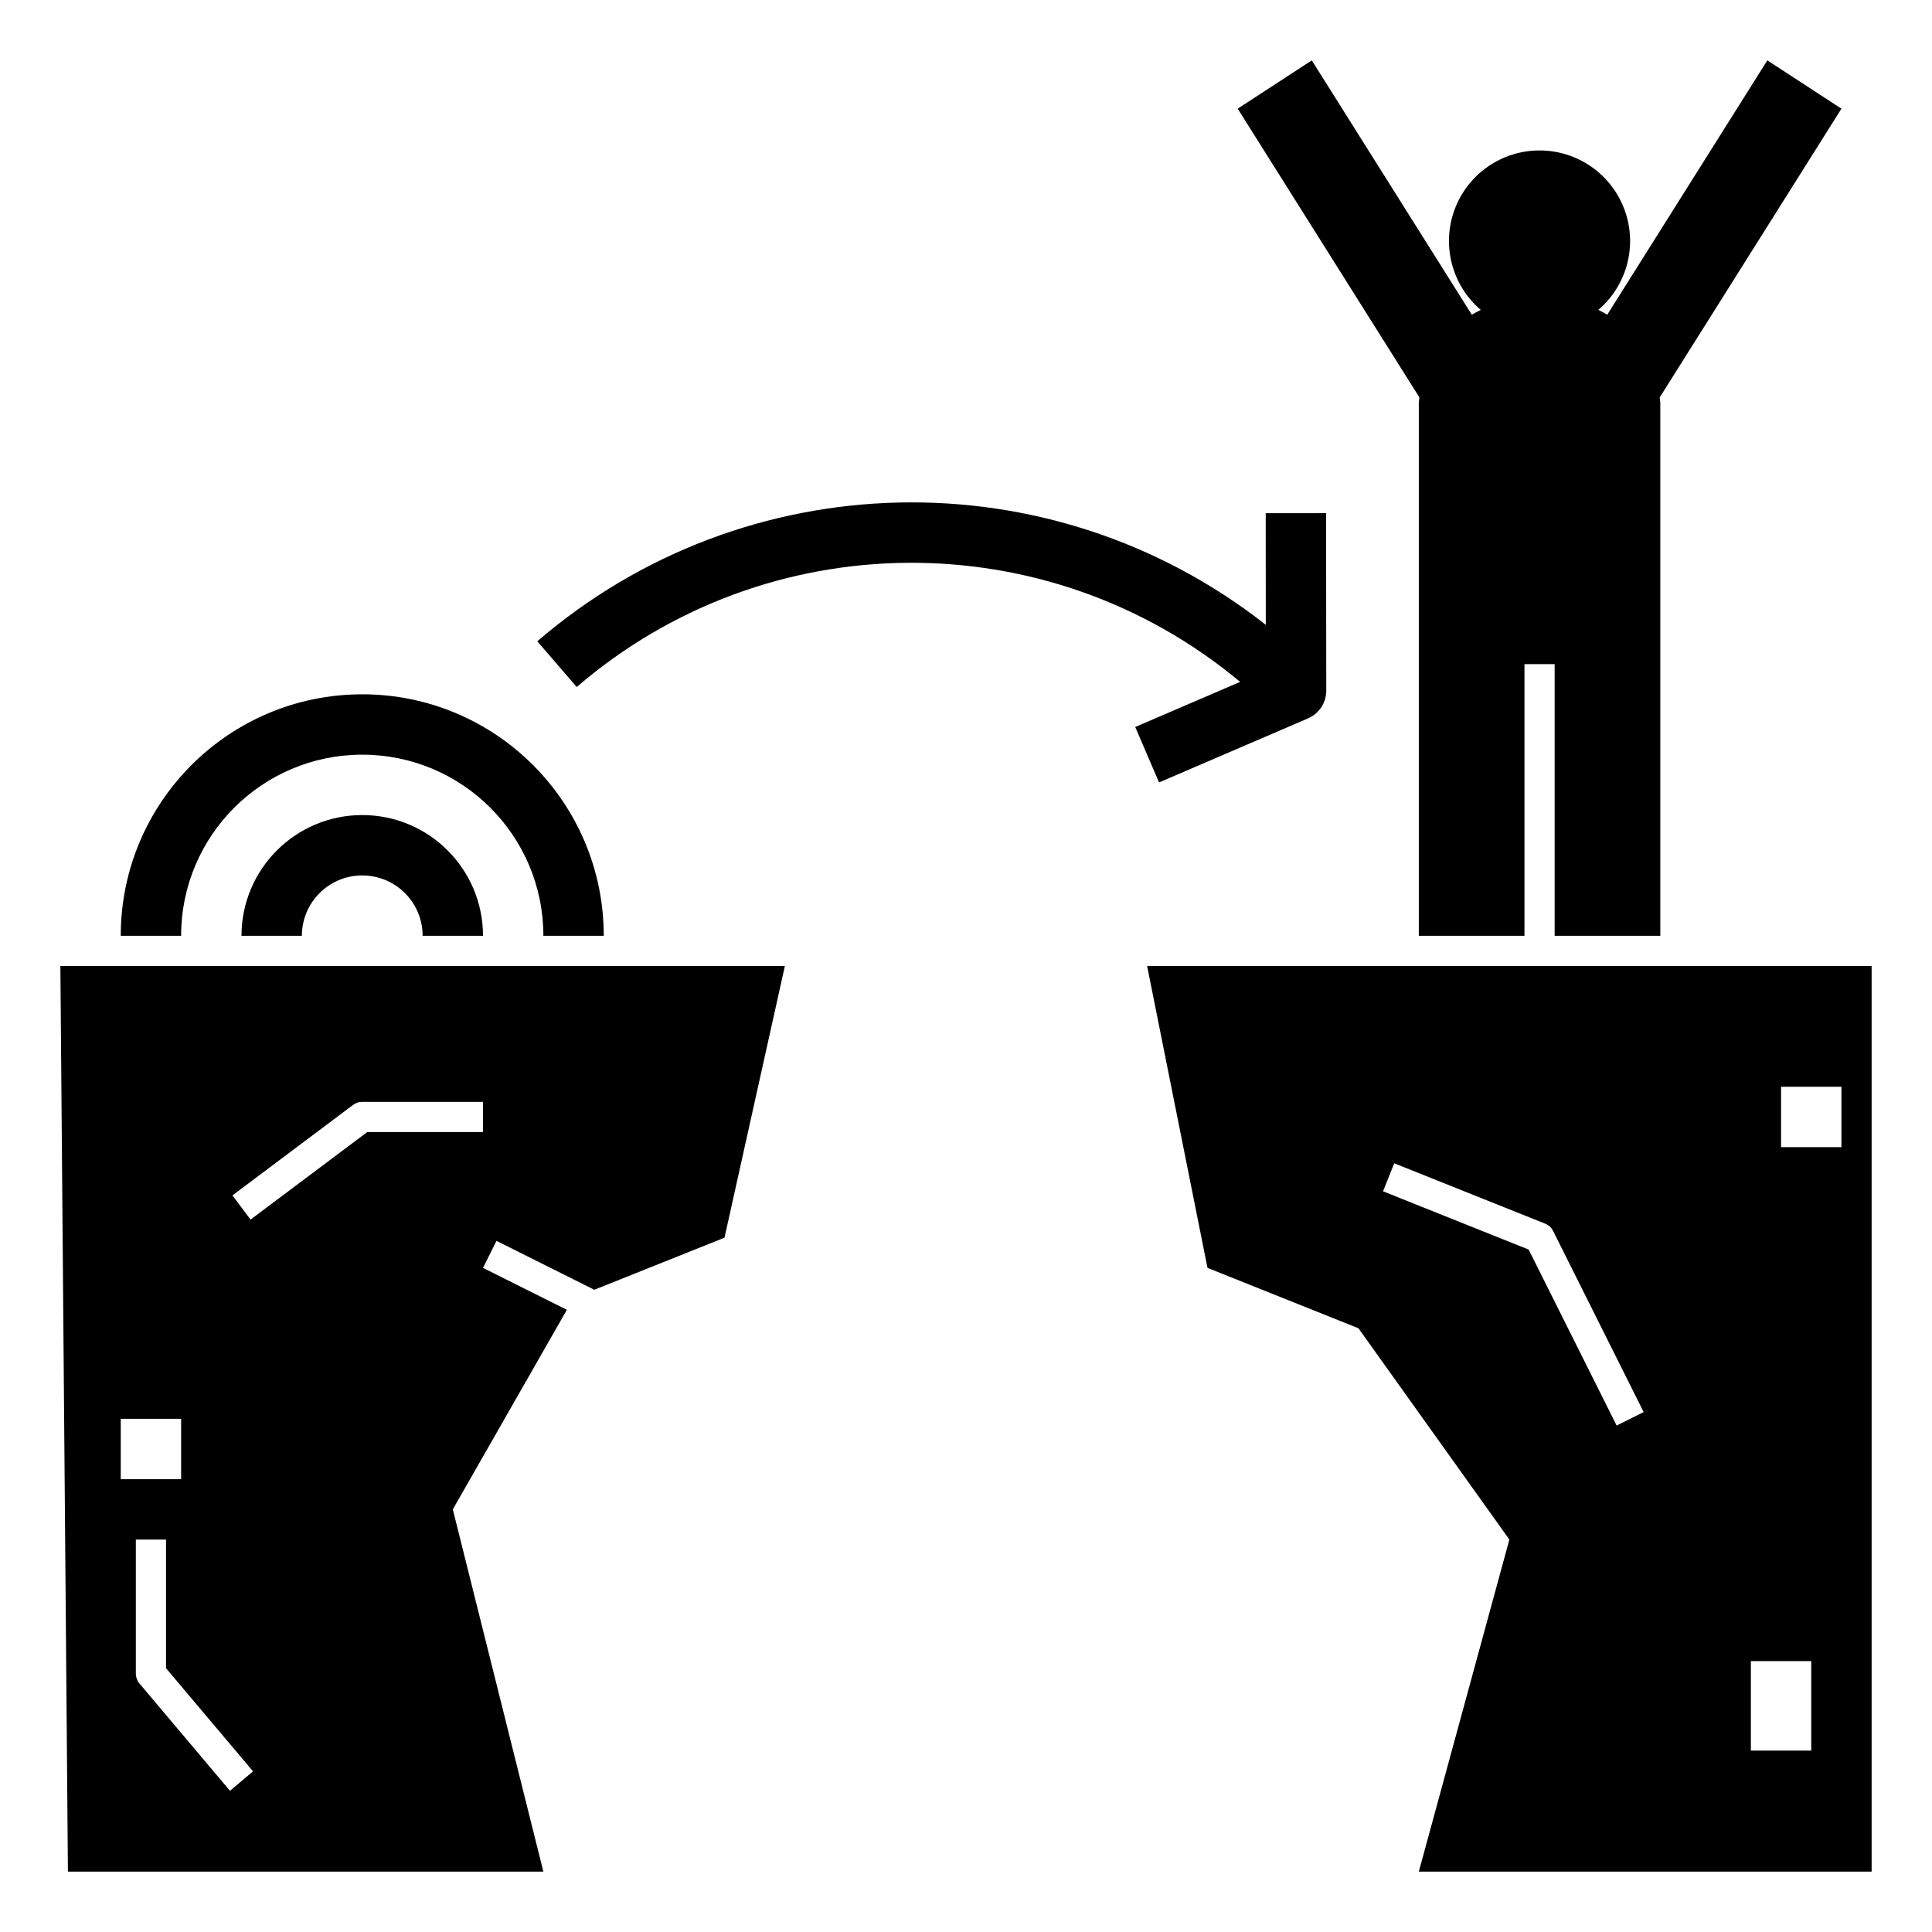
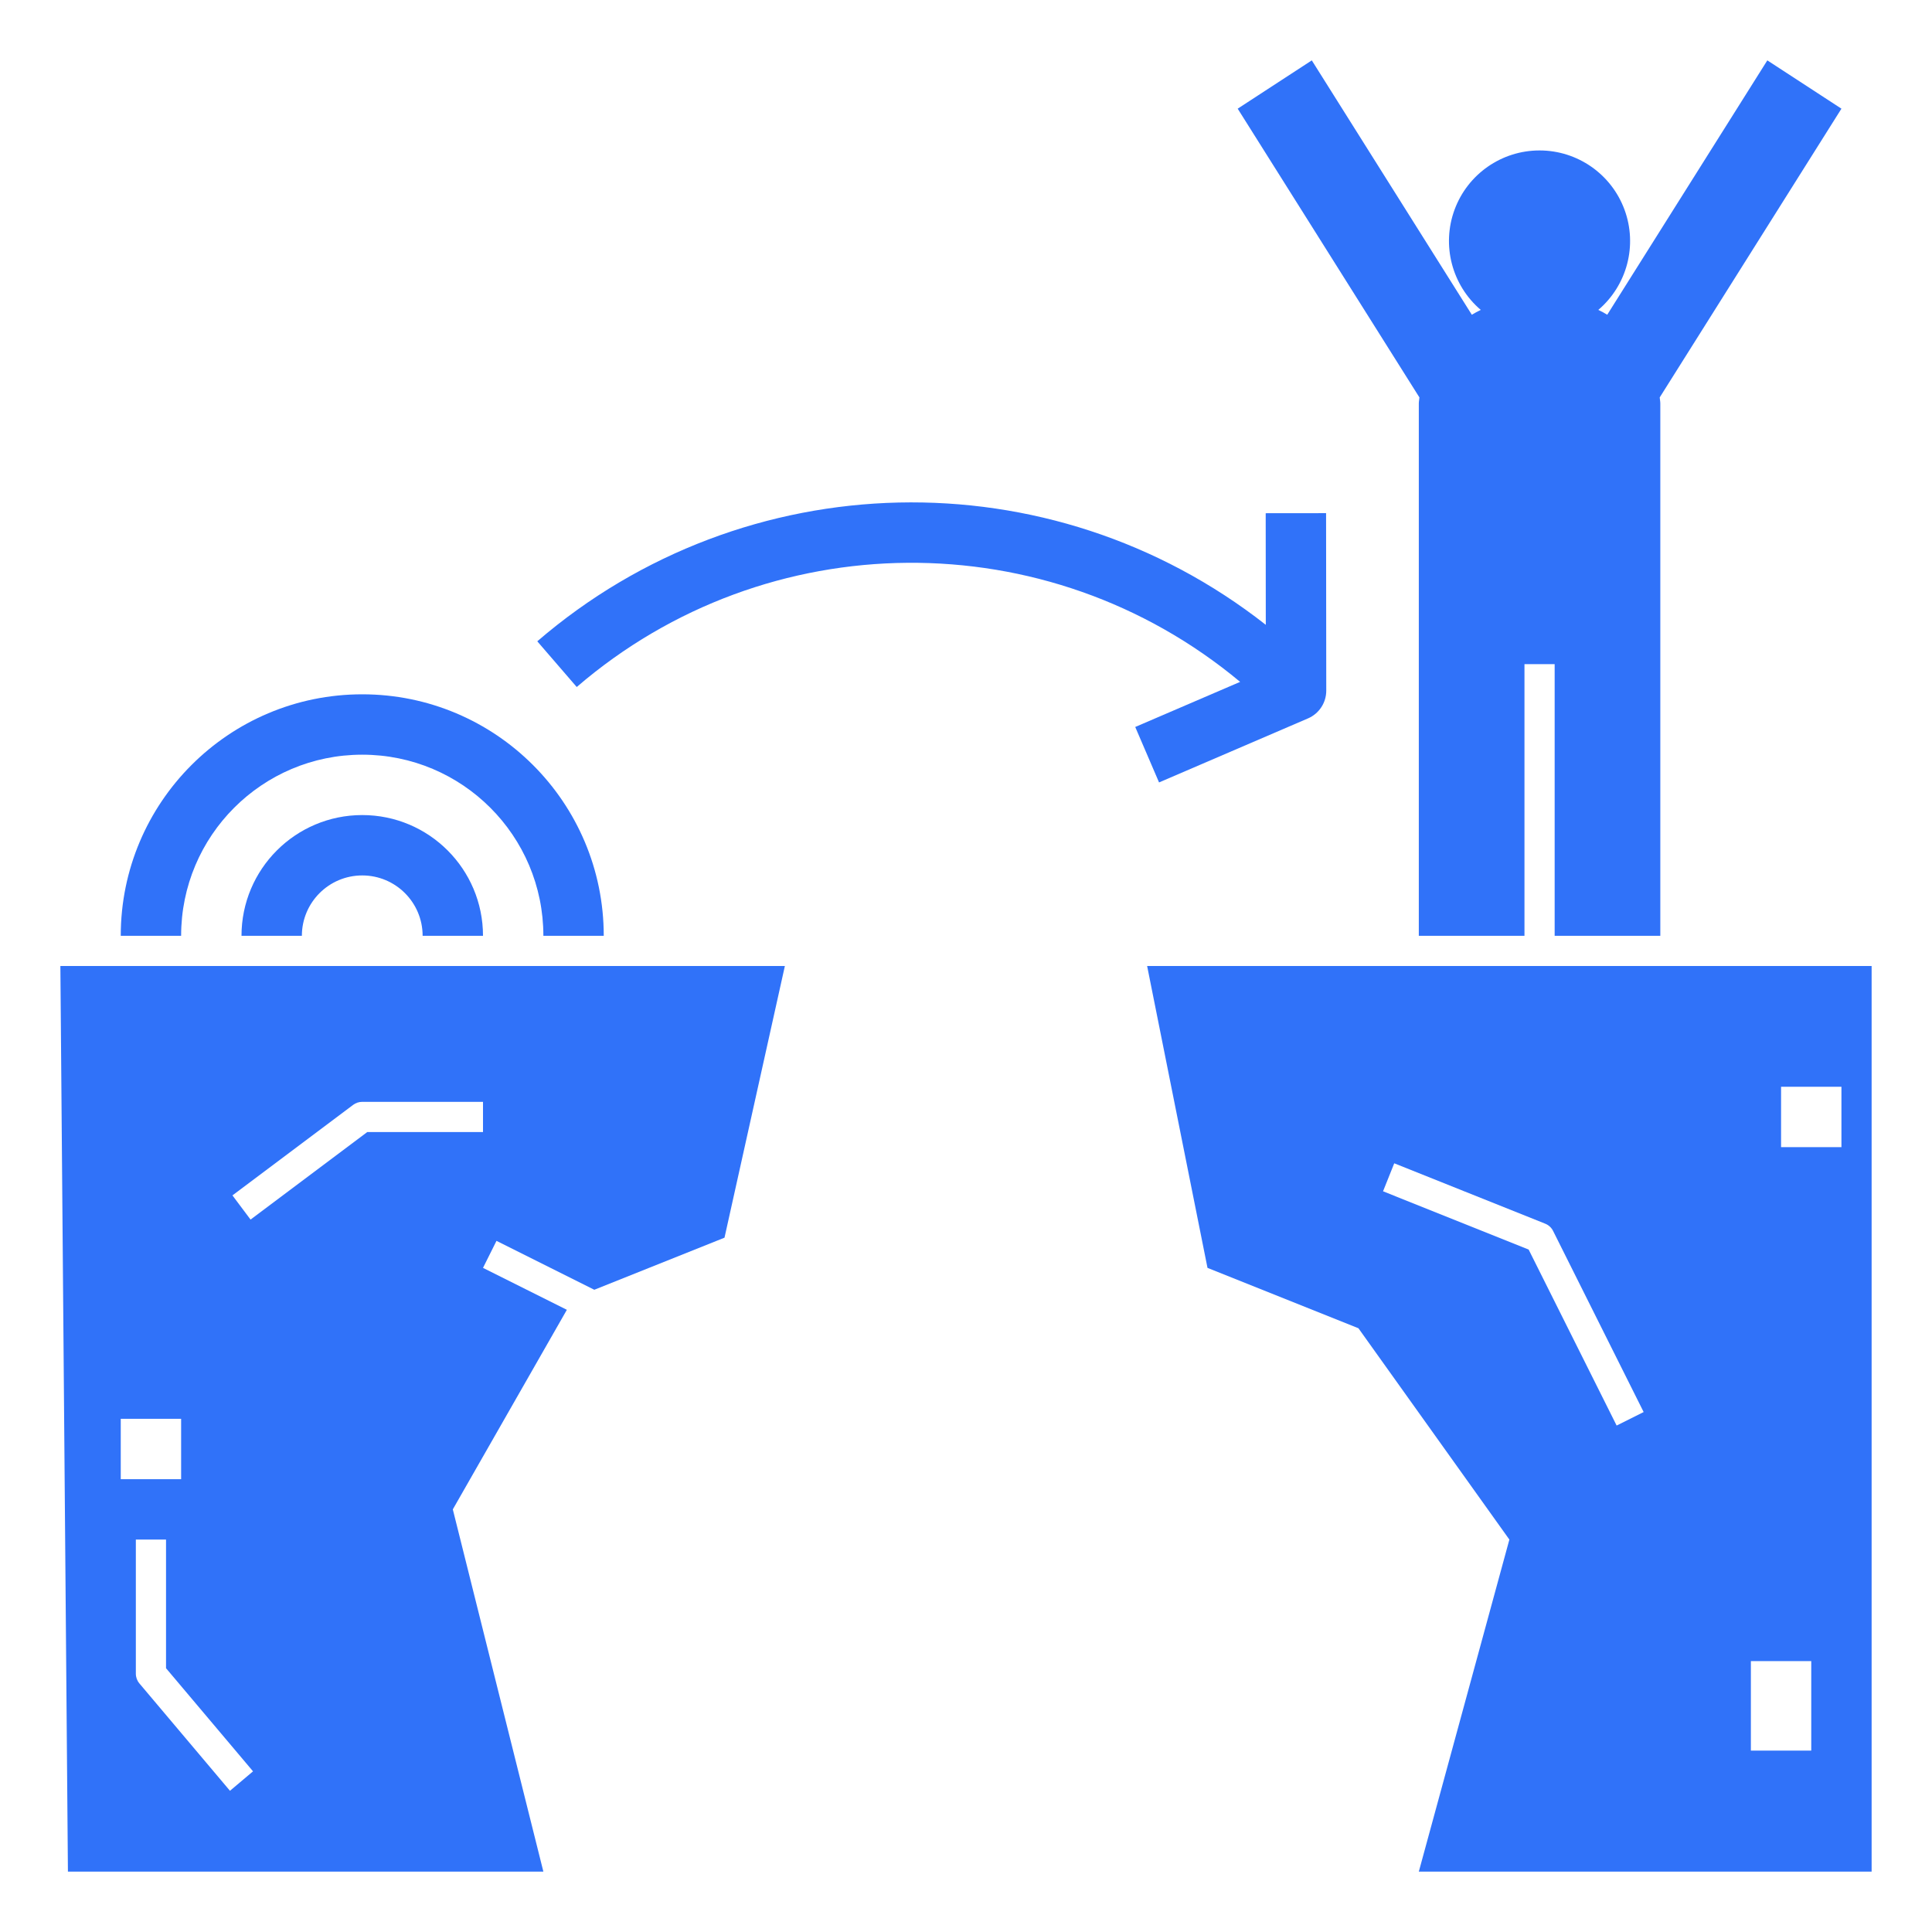
- <svg xmlns="http://www.w3.org/2000/svg" height="100px" width="100px" fill="#000000" data-name="Layer 1" viewBox="0 0 64 64" x="0px" y="0px">
+ <svg xmlns="http://www.w3.org/2000/svg" height="100px" width="100px" fill="#3072f9" data-name="Layer 1" viewBox="0 0 64 64" x="0px" y="0px">
  <path d="M38.395,25.919l4.934-2.121a1,1,0,0,0,.605-.92L43.928,16.999l-2,.002.003,3.697a19.003,19.003,0,0,0-24.133.546l1.307,1.514a16.997,16.997,0,0,1,21.976-.17l-3.475,1.494Z" />
  <path d="M58.545,2l-5.303,8.426a3.305,3.305,0,0,0-.296-.16,3,3,0,1,0-3.894,0,3.305,3.305,0,0,0-.296.16L43.455,2,41,3.6l6.02,9.565c-.004.067-.02.131-.02.199V31h3.5V22h1v9H55V13.364c0-.068-.016-.132-.02-.199L61,3.6Z" />
  <path d="M18,62,15,50l3.778-6.611L16,42l.447-.895,3.24,1.62L24,41l2-9H2l.25,30ZM7.618,59.322l-3-3.556A.498.498,0,0,1,4.5,55.444V51h1v4.262l2.882,3.416Zm4.082-22.723A.5.5,0,0,1,12,36.5h4v1H12.167L8.3,40.4l-.6-.801ZM4,47H6v2H4Z" />
  <path d="M40,42l5,2,5,7L47,62H62V32H38Zm19-6h2v2H59ZM58,55.026h2v2.965H58ZM46.186,38.536l5,2a.496.496,0,0,1,.262.24l3,6-.895.447-2.915-5.83-4.823-1.93Z" />
  <path d="M18,31h2A8,8,0,0,0,4,31H6a6,6,0,0,1,12,0Z" />
  <path d="M8,31h2a2,2,0,0,1,4,0h2a4,4,0,0,0-8,0Z" />
</svg>
